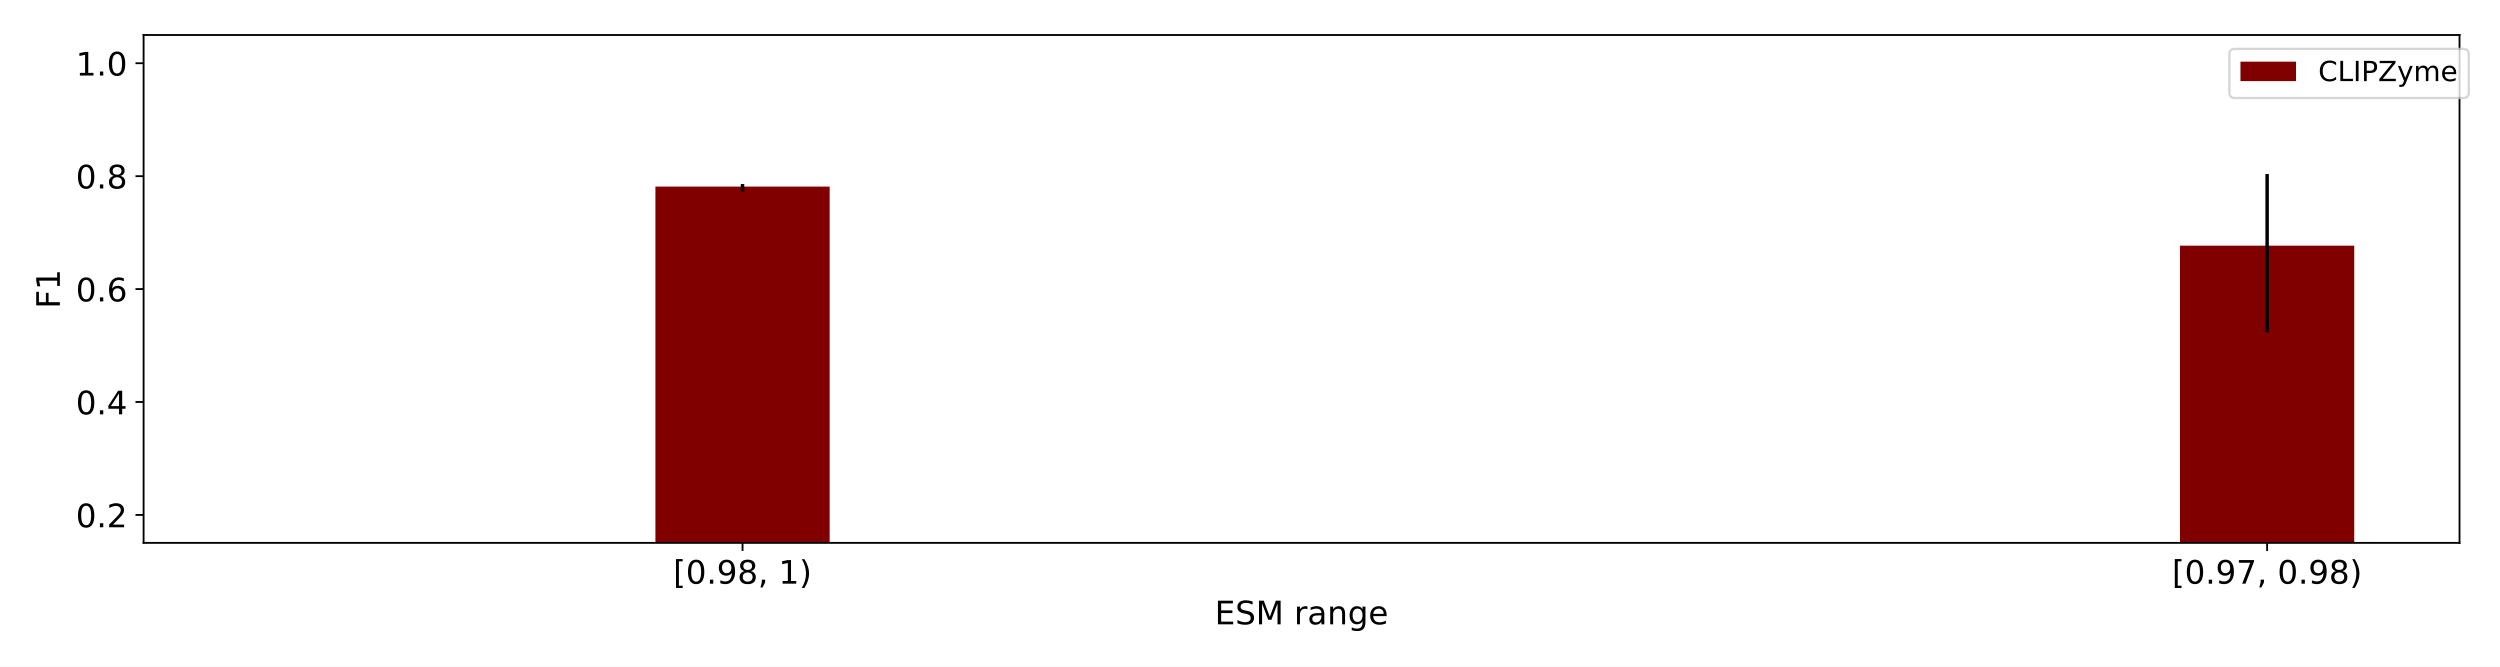
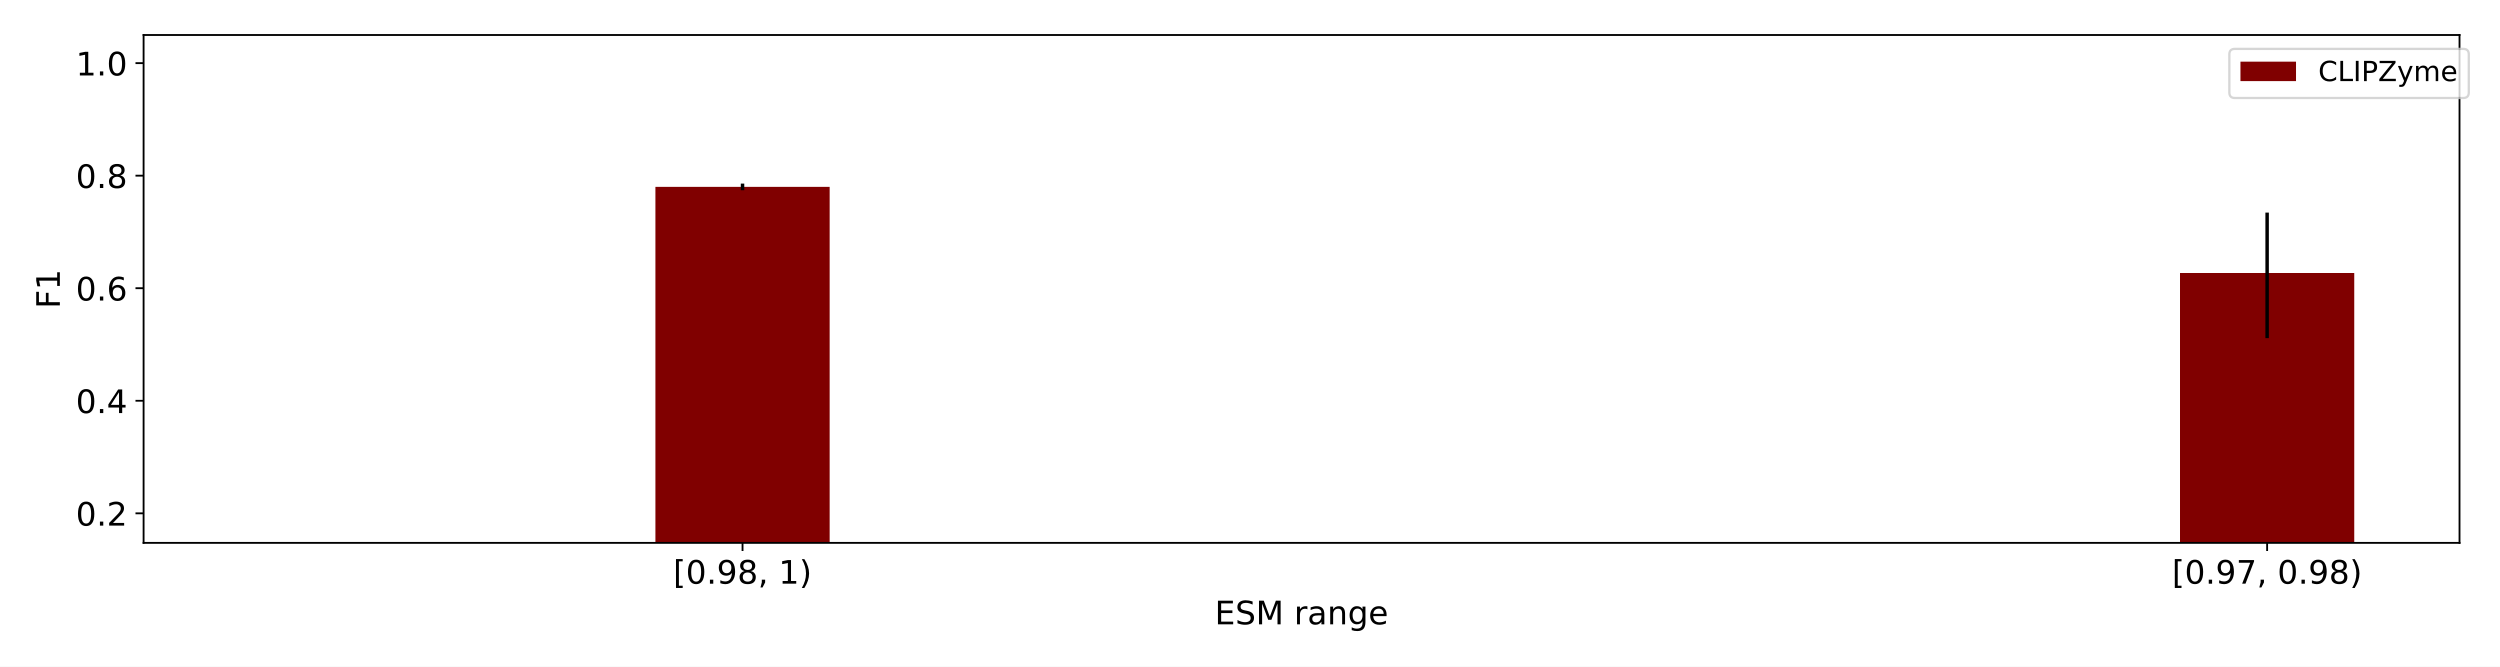
<svg xmlns="http://www.w3.org/2000/svg" xmlns:xlink="http://www.w3.org/1999/xlink" width="1080pt" height="288pt" viewBox="0 0 1080 288" version="1.1">
  <defs>
    <style type="text/css">*{stroke-linejoin: round; stroke-linecap: butt}</style>
  </defs>
  <g id="figure_1">
    <g id="patch_1">
      <path d="M 0 288  L 1080 288  L 1080 0  L 0 0  z " style="fill: #ffffff" />
    </g>
    <g id="axes_1">
      <g id="patch_2">
        <path d="M 62.03 234.52  L 1062.51 234.52  L 1062.51 15.12  L 62.03 15.12  z " style="fill: #ffffff" />
      </g>
      <g id="patch_3">
-         <path d="M 941.762 271.242  L 1017.034 271.242  L 1017.034 106.141  L 941.762 106.141  z " clip-path="url(#p6b0112d30a)" style="fill: #800000" />
+         <path d="M 941.762 270.369  L 1017.034 270.369  L 1017.034 117.923  L 941.762 117.923  z " clip-path="url(#p0c6121096e)" style="fill: #800000" />
      </g>
      <g id="patch_4">
-         <path d="M 283.139 271.242  L 358.41 271.242  L 358.41 80.623  L 283.139 80.623  z " clip-path="url(#p6b0112d30a)" style="fill: #800000" />
+         <path d="M 283.139 270.369  L 358.41 270.369  L 358.41 80.718  L 283.139 80.718  z " clip-path="url(#p0c6121096e)" style="fill: #800000" />
      </g>
      <g id="patch_5">
-         <path d="M 107.506 271.242  L 609.315 271.242  L 609.315 271.242  L 107.506 271.242  z " clip-path="url(#p6b0112d30a)" style="fill: #800000" />
+         <path d="M 107.506 270.369  L 609.315 270.369  L 609.315 270.369  L 107.506 270.369  z " clip-path="url(#p0c6121096e)" style="fill: #800000" />
      </g>
      <g id="matplotlib.axis_1">
        <g id="xtick_1">
          <g id="line2d_1">
            <defs>
-               <path id="m7bc2c52174" d="M 0 0  L 0 3.5  " style="stroke: #000000; stroke-width: 0.8" />
-             </defs>
-             <g>
-               <use xlink:href="#m7bc2c52174" x="320.775" y="234.52" style="stroke: #000000; stroke-width: 0.8" />
+               <path id="m0d371db305" d="M 0 0  L 0 3.5  " style="stroke: #000000; stroke-width: 0.8" />
+             </defs>
+             <g>
+               <use xlink:href="#m0d371db305" x="320.775" y="234.52" style="stroke: #000000; stroke-width: 0.8" />
            </g>
          </g>
          <g id="text_1">
            <g transform="translate(290.8236 252.1578) scale(0.14 -0.14)">
              <defs>
                <path id="DejaVuSans-5b" d="M 550 4863  L 1875 4863  L 1875 4416  L 1125 4416  L 1125 -397  L 1875 -397  L 1875 -844  L 550 -844  L 550 4863  z " transform="scale(0.015625)" />
                <path id="DejaVuSans-30" d="M 2034 4250  Q 1547 4250 1301 3770  Q 1056 3291 1056 2328  Q 1056 1369 1301 889  Q 1547 409 2034 409  Q 2525 409 2770 889  Q 3016 1369 3016 2328  Q 3016 3291 2770 3770  Q 2525 4250 2034 4250  z M 2034 4750  Q 2819 4750 3233 4129  Q 3647 3509 3647 2328  Q 3647 1150 3233 529  Q 2819 -91 2034 -91  Q 1250 -91 836 529  Q 422 1150 422 2328  Q 422 3509 836 4129  Q 1250 4750 2034 4750  z " transform="scale(0.015625)" />
                <path id="DejaVuSans-2e" d="M 684 794  L 1344 794  L 1344 0  L 684 0  L 684 794  z " transform="scale(0.015625)" />
                <path id="DejaVuSans-39" d="M 703 97  L 703 672  Q 941 559 1184 500  Q 1428 441 1663 441  Q 2288 441 2617 861  Q 2947 1281 2994 2138  Q 2813 1869 2534 1725  Q 2256 1581 1919 1581  Q 1219 1581 811 2004  Q 403 2428 403 3163  Q 403 3881 828 4315  Q 1253 4750 1959 4750  Q 2769 4750 3195 4129  Q 3622 3509 3622 2328  Q 3622 1225 3098 567  Q 2575 -91 1691 -91  Q 1453 -91 1209 -44  Q 966 3 703 97  z M 1959 2075  Q 2384 2075 2632 2365  Q 2881 2656 2881 3163  Q 2881 3666 2632 3958  Q 2384 4250 1959 4250  Q 1534 4250 1286 3958  Q 1038 3666 1038 3163  Q 1038 2656 1286 2365  Q 1534 2075 1959 2075  z " transform="scale(0.015625)" />
                <path id="DejaVuSans-38" d="M 2034 2216  Q 1584 2216 1326 1975  Q 1069 1734 1069 1313  Q 1069 891 1326 650  Q 1584 409 2034 409  Q 2484 409 2743 651  Q 3003 894 3003 1313  Q 3003 1734 2745 1975  Q 2488 2216 2034 2216  z M 1403 2484  Q 997 2584 770 2862  Q 544 3141 544 3541  Q 544 4100 942 4425  Q 1341 4750 2034 4750  Q 2731 4750 3128 4425  Q 3525 4100 3525 3541  Q 3525 3141 3298 2862  Q 3072 2584 2669 2484  Q 3125 2378 3379 2068  Q 3634 1759 3634 1313  Q 3634 634 3220 271  Q 2806 -91 2034 -91  Q 1263 -91 848 271  Q 434 634 434 1313  Q 434 1759 690 2068  Q 947 2378 1403 2484  z M 1172 3481  Q 1172 3119 1398 2916  Q 1625 2713 2034 2713  Q 2441 2713 2670 2916  Q 2900 3119 2900 3481  Q 2900 3844 2670 4047  Q 2441 4250 2034 4250  Q 1625 4250 1398 4047  Q 1172 3844 1172 3481  z " transform="scale(0.015625)" />
                <path id="DejaVuSans-2c" d="M 750 794  L 1409 794  L 1409 256  L 897 -744  L 494 -744  L 750 256  L 750 794  z " transform="scale(0.015625)" />
                <path id="DejaVuSans-20" transform="scale(0.015625)" />
                <path id="DejaVuSans-31" d="M 794 531  L 1825 531  L 1825 4091  L 703 3866  L 703 4441  L 1819 4666  L 2450 4666  L 2450 531  L 3481 531  L 3481 0  L 794 0  L 794 531  z " transform="scale(0.015625)" />
                <path id="DejaVuSans-29" d="M 513 4856  L 1013 4856  Q 1481 4119 1714 3412  Q 1947 2706 1947 2009  Q 1947 1309 1714 600  Q 1481 -109 1013 -844  L 513 -844  Q 928 -128 1133 580  Q 1338 1288 1338 2009  Q 1338 2731 1133 3434  Q 928 4138 513 4856  z " transform="scale(0.015625)" />
              </defs>
              <use xlink:href="#DejaVuSans-5b" />
              <use xlink:href="#DejaVuSans-30" x="39.014" />
              <use xlink:href="#DejaVuSans-2e" x="102.637" />
              <use xlink:href="#DejaVuSans-39" x="134.424" />
              <use xlink:href="#DejaVuSans-38" x="198.047" />
              <use xlink:href="#DejaVuSans-2c" x="261.67" />
              <use xlink:href="#DejaVuSans-20" x="293.457" />
              <use xlink:href="#DejaVuSans-31" x="325.244" />
              <use xlink:href="#DejaVuSans-29" x="388.867" />
            </g>
          </g>
        </g>
        <g id="xtick_2">
          <g id="line2d_2">
            <g>
-               <use xlink:href="#m7bc2c52174" x="979.398" y="234.52" style="stroke: #000000; stroke-width: 0.8" />
+               <use xlink:href="#m0d371db305" x="979.398" y="234.52" style="stroke: #000000; stroke-width: 0.8" />
            </g>
          </g>
          <g id="text_2">
            <g transform="translate(938.3146 252.1578) scale(0.14 -0.14)">
              <defs>
                <path id="DejaVuSans-37" d="M 525 4666  L 3525 4666  L 3525 4397  L 1831 0  L 1172 0  L 2766 4134  L 525 4134  L 525 4666  z " transform="scale(0.015625)" />
              </defs>
              <use xlink:href="#DejaVuSans-5b" />
              <use xlink:href="#DejaVuSans-30" x="39.014" />
              <use xlink:href="#DejaVuSans-2e" x="102.637" />
              <use xlink:href="#DejaVuSans-39" x="134.424" />
              <use xlink:href="#DejaVuSans-37" x="198.047" />
              <use xlink:href="#DejaVuSans-2c" x="261.67" />
              <use xlink:href="#DejaVuSans-20" x="293.457" />
              <use xlink:href="#DejaVuSans-30" x="325.244" />
              <use xlink:href="#DejaVuSans-2e" x="388.867" />
              <use xlink:href="#DejaVuSans-39" x="420.654" />
              <use xlink:href="#DejaVuSans-38" x="484.277" />
              <use xlink:href="#DejaVuSans-29" x="547.9" />
            </g>
          </g>
        </g>
        <g id="text_3">
          <g transform="translate(524.7839 269.7072) scale(0.14 -0.14)">
            <defs>
              <path id="DejaVuSans-45" d="M 628 4666  L 3578 4666  L 3578 4134  L 1259 4134  L 1259 2753  L 3481 2753  L 3481 2222  L 1259 2222  L 1259 531  L 3634 531  L 3634 0  L 628 0  L 628 4666  z " transform="scale(0.015625)" />
              <path id="DejaVuSans-53" d="M 3425 4513  L 3425 3897  Q 3066 4069 2747 4153  Q 2428 4238 2131 4238  Q 1616 4238 1336 4038  Q 1056 3838 1056 3469  Q 1056 3159 1242 3001  Q 1428 2844 1947 2747  L 2328 2669  Q 3034 2534 3370 2195  Q 3706 1856 3706 1288  Q 3706 609 3251 259  Q 2797 -91 1919 -91  Q 1588 -91 1214 -16  Q 841 59 441 206  L 441 856  Q 825 641 1194 531  Q 1563 422 1919 422  Q 2459 422 2753 634  Q 3047 847 3047 1241  Q 3047 1584 2836 1778  Q 2625 1972 2144 2069  L 1759 2144  Q 1053 2284 737 2584  Q 422 2884 422 3419  Q 422 4038 858 4394  Q 1294 4750 2059 4750  Q 2388 4750 2728 4690  Q 3069 4631 3425 4513  z " transform="scale(0.015625)" />
              <path id="DejaVuSans-4d" d="M 628 4666  L 1569 4666  L 2759 1491  L 3956 4666  L 4897 4666  L 4897 0  L 4281 0  L 4281 4097  L 3078 897  L 2444 897  L 1241 4097  L 1241 0  L 628 0  L 628 4666  z " transform="scale(0.015625)" />
              <path id="DejaVuSans-72" d="M 2631 2963  Q 2534 3019 2420 3045  Q 2306 3072 2169 3072  Q 1681 3072 1420 2755  Q 1159 2438 1159 1844  L 1159 0  L 581 0  L 581 3500  L 1159 3500  L 1159 2956  Q 1341 3275 1631 3429  Q 1922 3584 2338 3584  Q 2397 3584 2469 3576  Q 2541 3569 2628 3553  L 2631 2963  z " transform="scale(0.015625)" />
              <path id="DejaVuSans-61" d="M 2194 1759  Q 1497 1759 1228 1600  Q 959 1441 959 1056  Q 959 750 1161 570  Q 1363 391 1709 391  Q 2188 391 2477 730  Q 2766 1069 2766 1631  L 2766 1759  L 2194 1759  z M 3341 1997  L 3341 0  L 2766 0  L 2766 531  Q 2569 213 2275 61  Q 1981 -91 1556 -91  Q 1019 -91 701 211  Q 384 513 384 1019  Q 384 1609 779 1909  Q 1175 2209 1959 2209  L 2766 2209  L 2766 2266  Q 2766 2663 2505 2880  Q 2244 3097 1772 3097  Q 1472 3097 1187 3025  Q 903 2953 641 2809  L 641 3341  Q 956 3463 1253 3523  Q 1550 3584 1831 3584  Q 2591 3584 2966 3190  Q 3341 2797 3341 1997  z " transform="scale(0.015625)" />
              <path id="DejaVuSans-6e" d="M 3513 2113  L 3513 0  L 2938 0  L 2938 2094  Q 2938 2591 2744 2837  Q 2550 3084 2163 3084  Q 1697 3084 1428 2787  Q 1159 2491 1159 1978  L 1159 0  L 581 0  L 581 3500  L 1159 3500  L 1159 2956  Q 1366 3272 1645 3428  Q 1925 3584 2291 3584  Q 2894 3584 3203 3211  Q 3513 2838 3513 2113  z " transform="scale(0.015625)" />
              <path id="DejaVuSans-67" d="M 2906 1791  Q 2906 2416 2648 2759  Q 2391 3103 1925 3103  Q 1463 3103 1205 2759  Q 947 2416 947 1791  Q 947 1169 1205 825  Q 1463 481 1925 481  Q 2391 481 2648 825  Q 2906 1169 2906 1791  z M 3481 434  Q 3481 -459 3084 -895  Q 2688 -1331 1869 -1331  Q 1566 -1331 1297 -1286  Q 1028 -1241 775 -1147  L 775 -588  Q 1028 -725 1275 -790  Q 1522 -856 1778 -856  Q 2344 -856 2625 -561  Q 2906 -266 2906 331  L 2906 616  Q 2728 306 2450 153  Q 2172 0 1784 0  Q 1141 0 747 490  Q 353 981 353 1791  Q 353 2603 747 3093  Q 1141 3584 1784 3584  Q 2172 3584 2450 3431  Q 2728 3278 2906 2969  L 2906 3500  L 3481 3500  L 3481 434  z " transform="scale(0.015625)" />
              <path id="DejaVuSans-65" d="M 3597 1894  L 3597 1613  L 953 1613  Q 991 1019 1311 708  Q 1631 397 2203 397  Q 2534 397 2845 478  Q 3156 559 3463 722  L 3463 178  Q 3153 47 2828 -22  Q 2503 -91 2169 -91  Q 1331 -91 842 396  Q 353 884 353 1716  Q 353 2575 817 3079  Q 1281 3584 2069 3584  Q 2775 3584 3186 3129  Q 3597 2675 3597 1894  z M 3022 2063  Q 3016 2534 2758 2815  Q 2500 3097 2075 3097  Q 1594 3097 1305 2825  Q 1016 2553 972 2059  L 3022 2063  z " transform="scale(0.015625)" />
            </defs>
            <use xlink:href="#DejaVuSans-45" />
            <use xlink:href="#DejaVuSans-53" x="63.184" />
            <use xlink:href="#DejaVuSans-4d" x="126.66" />
            <use xlink:href="#DejaVuSans-20" x="212.939" />
            <use xlink:href="#DejaVuSans-72" x="244.727" />
            <use xlink:href="#DejaVuSans-61" x="285.84" />
            <use xlink:href="#DejaVuSans-6e" x="347.119" />
            <use xlink:href="#DejaVuSans-67" x="410.498" />
            <use xlink:href="#DejaVuSans-65" x="473.975" />
          </g>
        </g>
      </g>
      <g id="matplotlib.axis_2">
        <g id="ytick_1">
          <g id="line2d_3">
            <defs>
-               <path id="m34845da351" d="M 0 0  L -3.5 0  " style="stroke: #000000; stroke-width: 0.8" />
-             </defs>
-             <g>
-               <use xlink:href="#m34845da351" x="62.03" y="222.457" style="stroke: #000000; stroke-width: 0.8" />
+               <path id="mc525e66be4" d="M 0 0  L -3.5 0  " style="stroke: #000000; stroke-width: 0.8" />
+             </defs>
+             <g>
+               <use xlink:href="#mc525e66be4" x="62.03" y="221.75" style="stroke: #000000; stroke-width: 0.8" />
            </g>
          </g>
          <g id="text_4">
-             <g transform="translate(32.76562 227.776) scale(0.14 -0.14)">
+             <g transform="translate(32.76562 227.0691) scale(0.14 -0.14)">
              <defs>
                <path id="DejaVuSans-32" d="M 1228 531  L 3431 531  L 3431 0  L 469 0  L 469 531  Q 828 903 1448 1529  Q 2069 2156 2228 2338  Q 2531 2678 2651 2914  Q 2772 3150 2772 3378  Q 2772 3750 2511 3984  Q 2250 4219 1831 4219  Q 1534 4219 1204 4116  Q 875 4013 500 3803  L 500 4441  Q 881 4594 1212 4672  Q 1544 4750 1819 4750  Q 2544 4750 2975 4387  Q 3406 4025 3406 3419  Q 3406 3131 3298 2873  Q 3191 2616 2906 2266  Q 2828 2175 2409 1742  Q 1991 1309 1228 531  z " transform="scale(0.015625)" />
              </defs>
              <use xlink:href="#DejaVuSans-30" />
              <use xlink:href="#DejaVuSans-2e" x="63.623" />
              <use xlink:href="#DejaVuSans-32" x="95.41" />
            </g>
          </g>
        </g>
        <g id="ytick_2">
          <g id="line2d_4">
            <g>
-               <use xlink:href="#m34845da351" x="62.03" y="173.672" style="stroke: #000000; stroke-width: 0.8" />
+               <use xlink:href="#mc525e66be4" x="62.03" y="173.131" style="stroke: #000000; stroke-width: 0.8" />
            </g>
          </g>
          <g id="text_5">
-             <g transform="translate(32.76562 178.9908) scale(0.14 -0.14)">
+             <g transform="translate(32.76562 178.4502) scale(0.14 -0.14)">
              <defs>
                <path id="DejaVuSans-34" d="M 2419 4116  L 825 1625  L 2419 1625  L 2419 4116  z M 2253 4666  L 3047 4666  L 3047 1625  L 3713 1625  L 3713 1100  L 3047 1100  L 3047 0  L 2419 0  L 2419 1100  L 313 1100  L 313 1709  L 2253 4666  z " transform="scale(0.015625)" />
              </defs>
              <use xlink:href="#DejaVuSans-30" />
              <use xlink:href="#DejaVuSans-2e" x="63.623" />
              <use xlink:href="#DejaVuSans-34" x="95.41" />
            </g>
          </g>
        </g>
        <g id="ytick_3">
          <g id="line2d_5">
            <g>
-               <use xlink:href="#m34845da351" x="62.03" y="124.887" style="stroke: #000000; stroke-width: 0.8" />
+               <use xlink:href="#mc525e66be4" x="62.03" y="124.512" style="stroke: #000000; stroke-width: 0.8" />
            </g>
          </g>
          <g id="text_6">
-             <g transform="translate(32.76562 130.2056) scale(0.14 -0.14)">
+             <g transform="translate(32.76562 129.8314) scale(0.14 -0.14)">
              <defs>
                <path id="DejaVuSans-36" d="M 2113 2584  Q 1688 2584 1439 2293  Q 1191 2003 1191 1497  Q 1191 994 1439 701  Q 1688 409 2113 409  Q 2538 409 2786 701  Q 3034 994 3034 1497  Q 3034 2003 2786 2293  Q 2538 2584 2113 2584  z M 3366 4563  L 3366 3988  Q 3128 4100 2886 4159  Q 2644 4219 2406 4219  Q 1781 4219 1451 3797  Q 1122 3375 1075 2522  Q 1259 2794 1537 2939  Q 1816 3084 2150 3084  Q 2853 3084 3261 2657  Q 3669 2231 3669 1497  Q 3669 778 3244 343  Q 2819 -91 2113 -91  Q 1303 -91 875 529  Q 447 1150 447 2328  Q 447 3434 972 4092  Q 1497 4750 2381 4750  Q 2619 4750 2861 4703  Q 3103 4656 3366 4563  z " transform="scale(0.015625)" />
              </defs>
              <use xlink:href="#DejaVuSans-30" />
              <use xlink:href="#DejaVuSans-2e" x="63.623" />
              <use xlink:href="#DejaVuSans-36" x="95.41" />
            </g>
          </g>
        </g>
        <g id="ytick_4">
          <g id="line2d_6">
            <g>
-               <use xlink:href="#m34845da351" x="62.03" y="76.101" style="stroke: #000000; stroke-width: 0.8" />
+               <use xlink:href="#mc525e66be4" x="62.03" y="75.894" style="stroke: #000000; stroke-width: 0.8" />
            </g>
          </g>
          <g id="text_7">
-             <g transform="translate(32.76562 81.4204) scale(0.14 -0.14)">
+             <g transform="translate(32.76562 81.2125) scale(0.14 -0.14)">
              <use xlink:href="#DejaVuSans-30" />
              <use xlink:href="#DejaVuSans-2e" x="63.623" />
              <use xlink:href="#DejaVuSans-38" x="95.41" />
            </g>
          </g>
        </g>
        <g id="ytick_5">
          <g id="line2d_7">
            <g>
-               <use xlink:href="#m34845da351" x="62.03" y="27.316" style="stroke: #000000; stroke-width: 0.8" />
+               <use xlink:href="#mc525e66be4" x="62.03" y="27.275" style="stroke: #000000; stroke-width: 0.8" />
            </g>
          </g>
          <g id="text_8">
-             <g transform="translate(32.76562 32.6352) scale(0.14 -0.14)">
+             <g transform="translate(32.76562 32.59362) scale(0.14 -0.14)">
              <use xlink:href="#DejaVuSans-31" />
              <use xlink:href="#DejaVuSans-2e" x="63.623" />
              <use xlink:href="#DejaVuSans-30" x="95.41" />
            </g>
          </g>
        </g>
        <g id="text_9">
          <g transform="translate(25.85406 133.2998) rotate(-90) scale(0.14 -0.14)">
            <defs>
              <path id="DejaVuSans-46" d="M 628 4666  L 3309 4666  L 3309 4134  L 1259 4134  L 1259 2759  L 3109 2759  L 3109 2228  L 1259 2228  L 1259 0  L 628 0  L 628 4666  z " transform="scale(0.015625)" />
            </defs>
            <use xlink:href="#DejaVuSans-46" />
            <use xlink:href="#DejaVuSans-31" x="57.52" />
          </g>
        </g>
      </g>
      <g id="LineCollection_1">
-         <path d="M 979.398 143.588  L 979.398 75.17  " clip-path="url(#p6b0112d30a)" style="fill: none; stroke: #000000; stroke-width: 1.5" />
+         <path d="M 979.398 146.073  L 979.398 91.84  " clip-path="url(#p0c6121096e)" style="fill: none; stroke: #000000; stroke-width: 1.5" />
      </g>
      <g id="LineCollection_2">
-         <path d="M 320.775 82.753  L 320.775 79.517  " clip-path="url(#p6b0112d30a)" style="fill: none; stroke: #000000; stroke-width: 1.5" />
+         <path d="M 320.775 82.17  L 320.775 79.329  " clip-path="url(#p0c6121096e)" style="fill: none; stroke: #000000; stroke-width: 1.5" />
      </g>
      <g id="patch_6">
        <path d="M 62.03 234.52  L 62.03 15.12  " style="fill: none; stroke: #000000; stroke-width: 0.8; stroke-linejoin: miter; stroke-linecap: square" />
      </g>
      <g id="patch_7">
        <path d="M 1062.51 234.52  L 1062.51 15.12  " style="fill: none; stroke: #000000; stroke-width: 0.8; stroke-linejoin: miter; stroke-linecap: square" />
      </g>
      <g id="patch_8">
        <path d="M 62.03 234.52  L 1062.51 234.52  " style="fill: none; stroke: #000000; stroke-width: 0.8; stroke-linejoin: miter; stroke-linecap: square" />
      </g>
      <g id="patch_9">
        <path d="M 62.03 15.12  L 1062.51 15.12  " style="fill: none; stroke: #000000; stroke-width: 0.8; stroke-linejoin: miter; stroke-linecap: square" />
      </g>
      <g id="legend_1">
        <g id="patch_10">
          <path d="M 965.479 42.334  L 1064.115 42.334  Q 1066.515 42.334 1066.515 39.934  L 1066.515 23.52  Q 1066.515 21.12 1064.115 21.12  L 965.479 21.12  Q 963.079 21.12 963.079 23.52  L 963.079 39.934  Q 963.079 42.334 965.479 42.334  z " style="fill: #ffffff; opacity: 0.8; stroke: #cccccc; stroke-linejoin: miter" />
        </g>
        <g id="patch_11">
          <path d="M 967.879 35.038  L 991.879 35.038  L 991.879 26.638  L 967.879 26.638  z " style="fill: #800000" />
        </g>
        <g id="text_10">
          <g transform="translate(1001.479 35.03813) scale(0.12 -0.12)">
            <defs>
              <path id="DejaVuSans-43" d="M 4122 4306  L 4122 3641  Q 3803 3938 3442 4084  Q 3081 4231 2675 4231  Q 1875 4231 1450 3742  Q 1025 3253 1025 2328  Q 1025 1406 1450 917  Q 1875 428 2675 428  Q 3081 428 3442 575  Q 3803 722 4122 1019  L 4122 359  Q 3791 134 3420 21  Q 3050 -91 2638 -91  Q 1578 -91 968 557  Q 359 1206 359 2328  Q 359 3453 968 4101  Q 1578 4750 2638 4750  Q 3056 4750 3426 4639  Q 3797 4528 4122 4306  z " transform="scale(0.015625)" />
              <path id="DejaVuSans-4c" d="M 628 4666  L 1259 4666  L 1259 531  L 3531 531  L 3531 0  L 628 0  L 628 4666  z " transform="scale(0.015625)" />
              <path id="DejaVuSans-49" d="M 628 4666  L 1259 4666  L 1259 0  L 628 0  L 628 4666  z " transform="scale(0.015625)" />
              <path id="DejaVuSans-50" d="M 1259 4147  L 1259 2394  L 2053 2394  Q 2494 2394 2734 2622  Q 2975 2850 2975 3272  Q 2975 3691 2734 3919  Q 2494 4147 2053 4147  L 1259 4147  z M 628 4666  L 2053 4666  Q 2838 4666 3239 4311  Q 3641 3956 3641 3272  Q 3641 2581 3239 2228  Q 2838 1875 2053 1875  L 1259 1875  L 1259 0  L 628 0  L 628 4666  z " transform="scale(0.015625)" />
              <path id="DejaVuSans-5a" d="M 359 4666  L 4025 4666  L 4025 4184  L 1075 531  L 4097 531  L 4097 0  L 288 0  L 288 481  L 3238 4134  L 359 4134  L 359 4666  z " transform="scale(0.015625)" />
              <path id="DejaVuSans-79" d="M 2059 -325  Q 1816 -950 1584 -1140  Q 1353 -1331 966 -1331  L 506 -1331  L 506 -850  L 844 -850  Q 1081 -850 1212 -737  Q 1344 -625 1503 -206  L 1606 56  L 191 3500  L 800 3500  L 1894 763  L 2988 3500  L 3597 3500  L 2059 -325  z " transform="scale(0.015625)" />
              <path id="DejaVuSans-6d" d="M 3328 2828  Q 3544 3216 3844 3400  Q 4144 3584 4550 3584  Q 5097 3584 5394 3201  Q 5691 2819 5691 2113  L 5691 0  L 5113 0  L 5113 2094  Q 5113 2597 4934 2840  Q 4756 3084 4391 3084  Q 3944 3084 3684 2787  Q 3425 2491 3425 1978  L 3425 0  L 2847 0  L 2847 2094  Q 2847 2600 2669 2842  Q 2491 3084 2119 3084  Q 1678 3084 1418 2786  Q 1159 2488 1159 1978  L 1159 0  L 581 0  L 581 3500  L 1159 3500  L 1159 2956  Q 1356 3278 1631 3431  Q 1906 3584 2284 3584  Q 2666 3584 2933 3390  Q 3200 3197 3328 2828  z " transform="scale(0.015625)" />
            </defs>
            <use xlink:href="#DejaVuSans-43" />
            <use xlink:href="#DejaVuSans-4c" x="69.824" />
            <use xlink:href="#DejaVuSans-49" x="125.537" />
            <use xlink:href="#DejaVuSans-50" x="155.029" />
            <use xlink:href="#DejaVuSans-5a" x="215.332" />
            <use xlink:href="#DejaVuSans-79" x="283.838" />
            <use xlink:href="#DejaVuSans-6d" x="343.018" />
            <use xlink:href="#DejaVuSans-65" x="440.43" />
          </g>
        </g>
      </g>
    </g>
  </g>
  <defs>
-     <clipPath id="p6b0112d30a">
+     <clipPath id="p0c6121096e">
      <rect x="62.03" y="15.12" width="1000.48" height="219.4" />
    </clipPath>
  </defs>
</svg>
